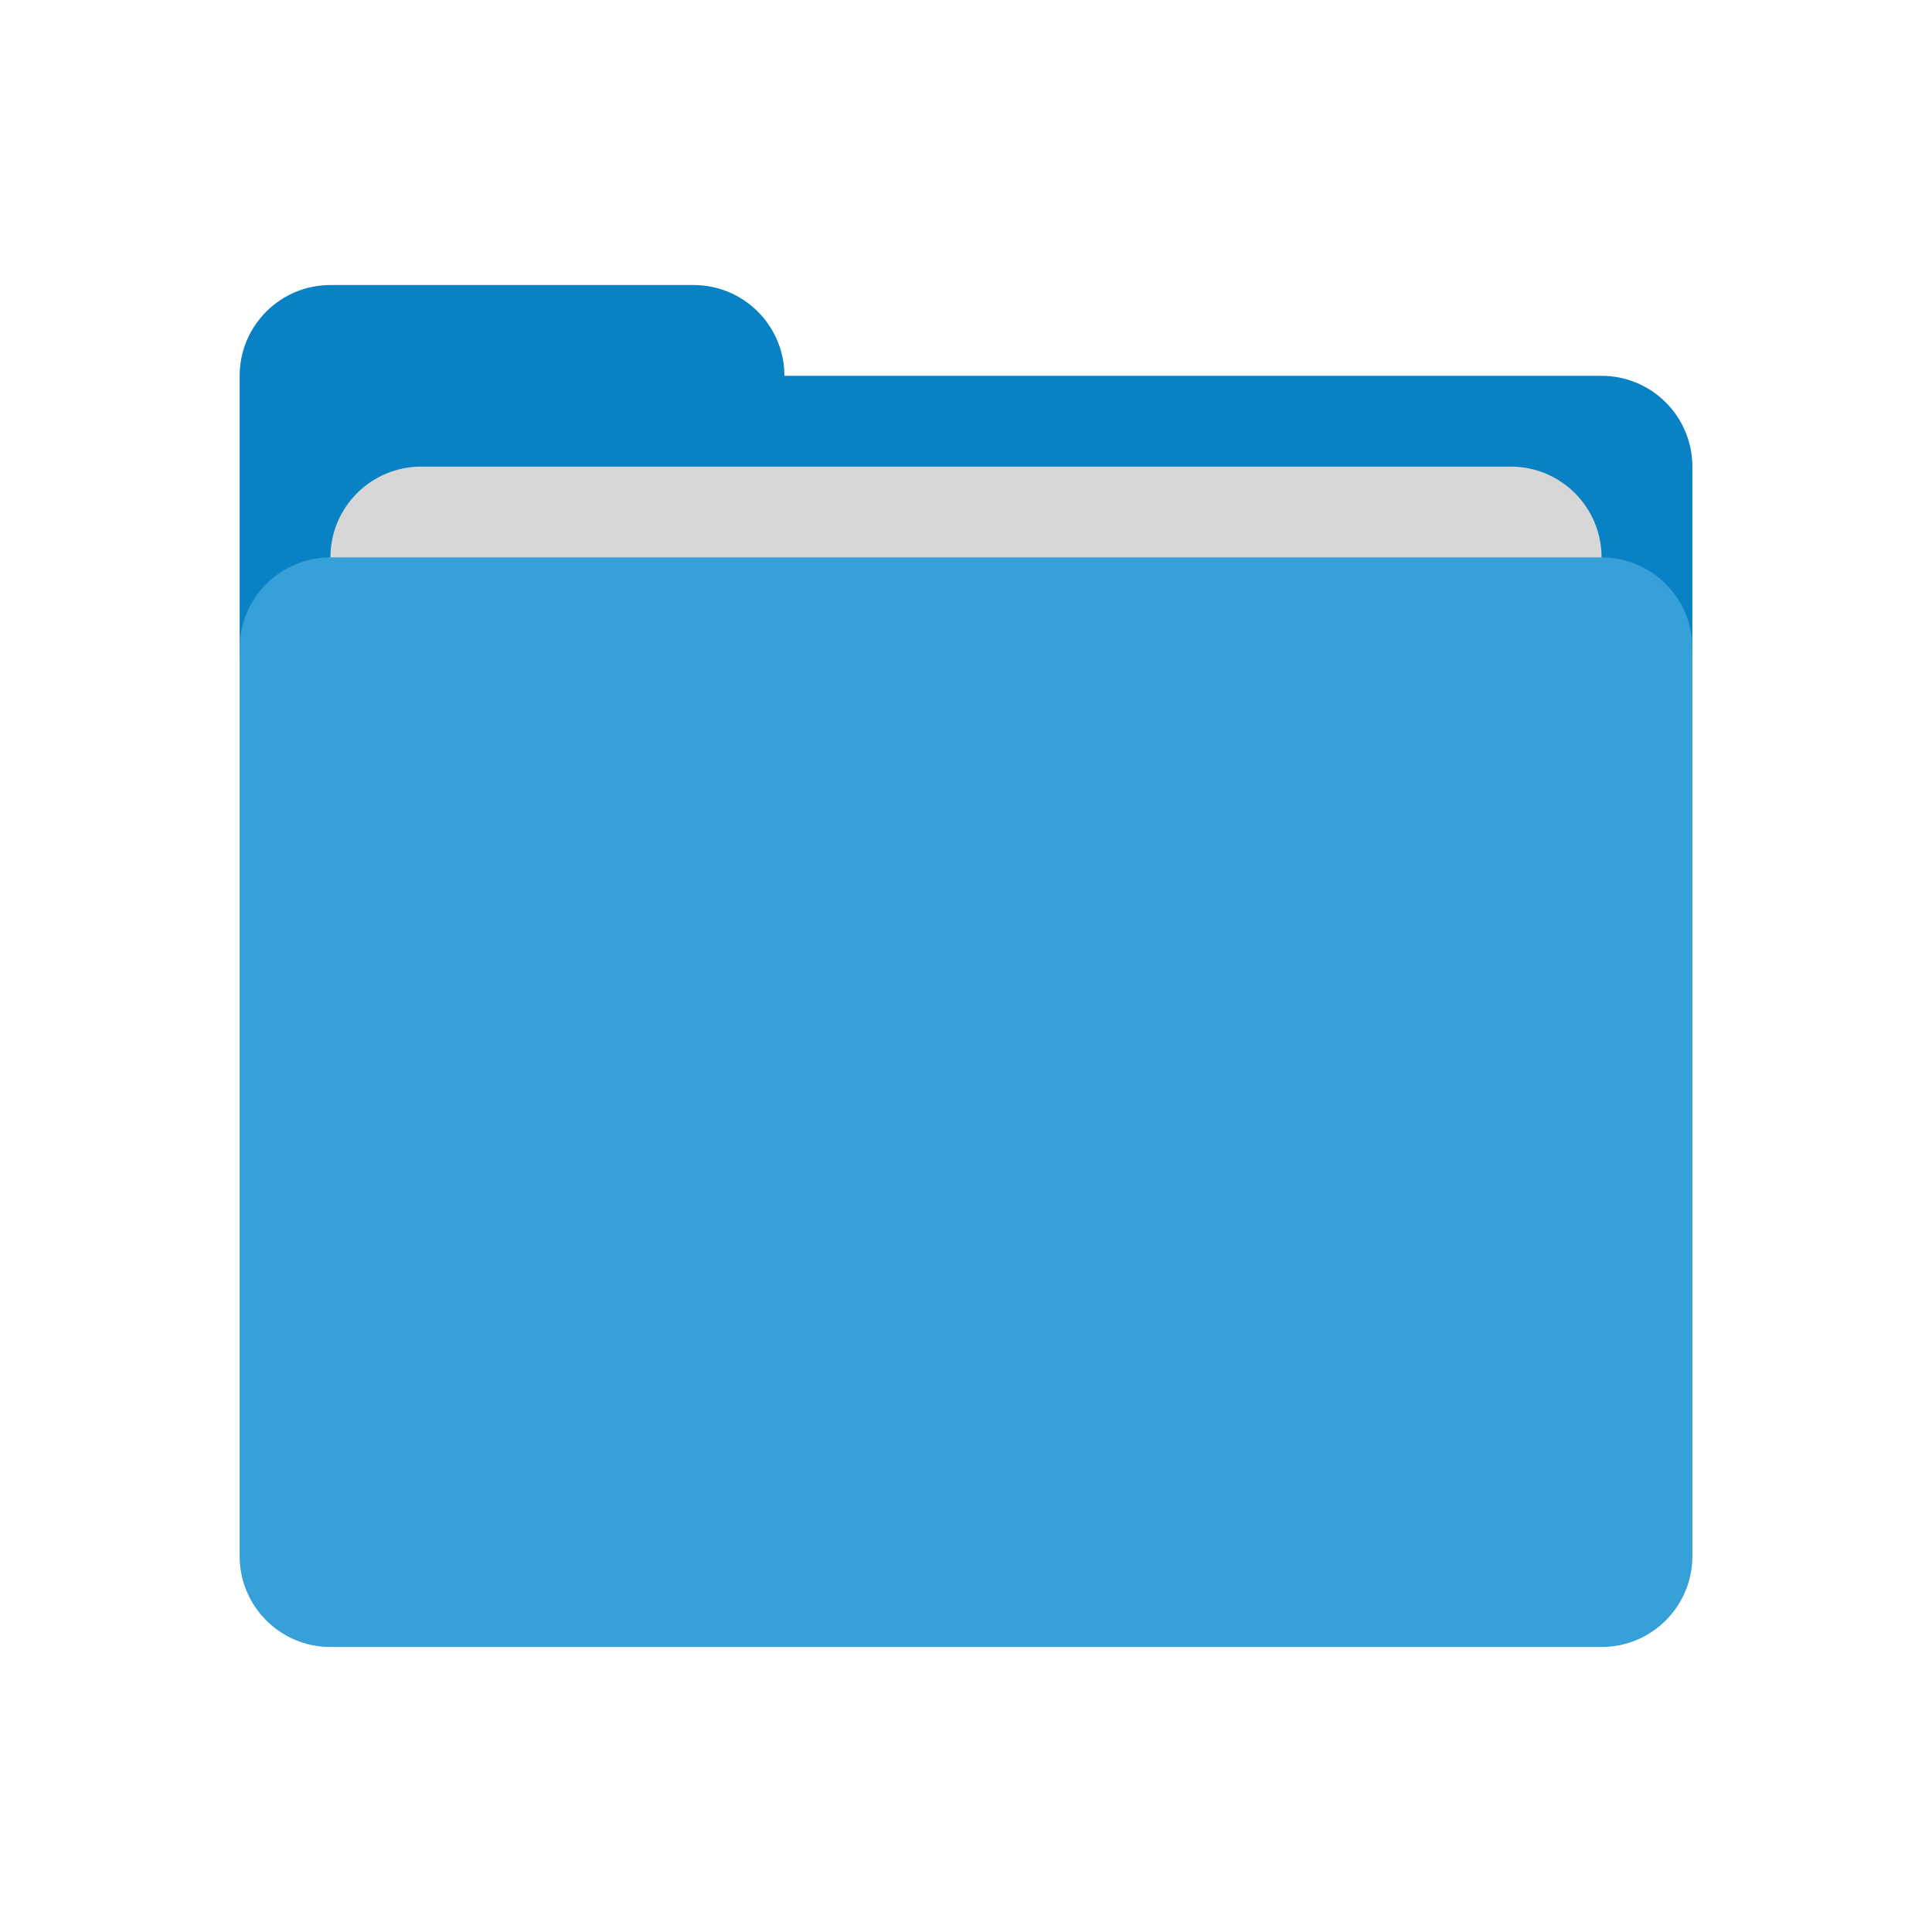
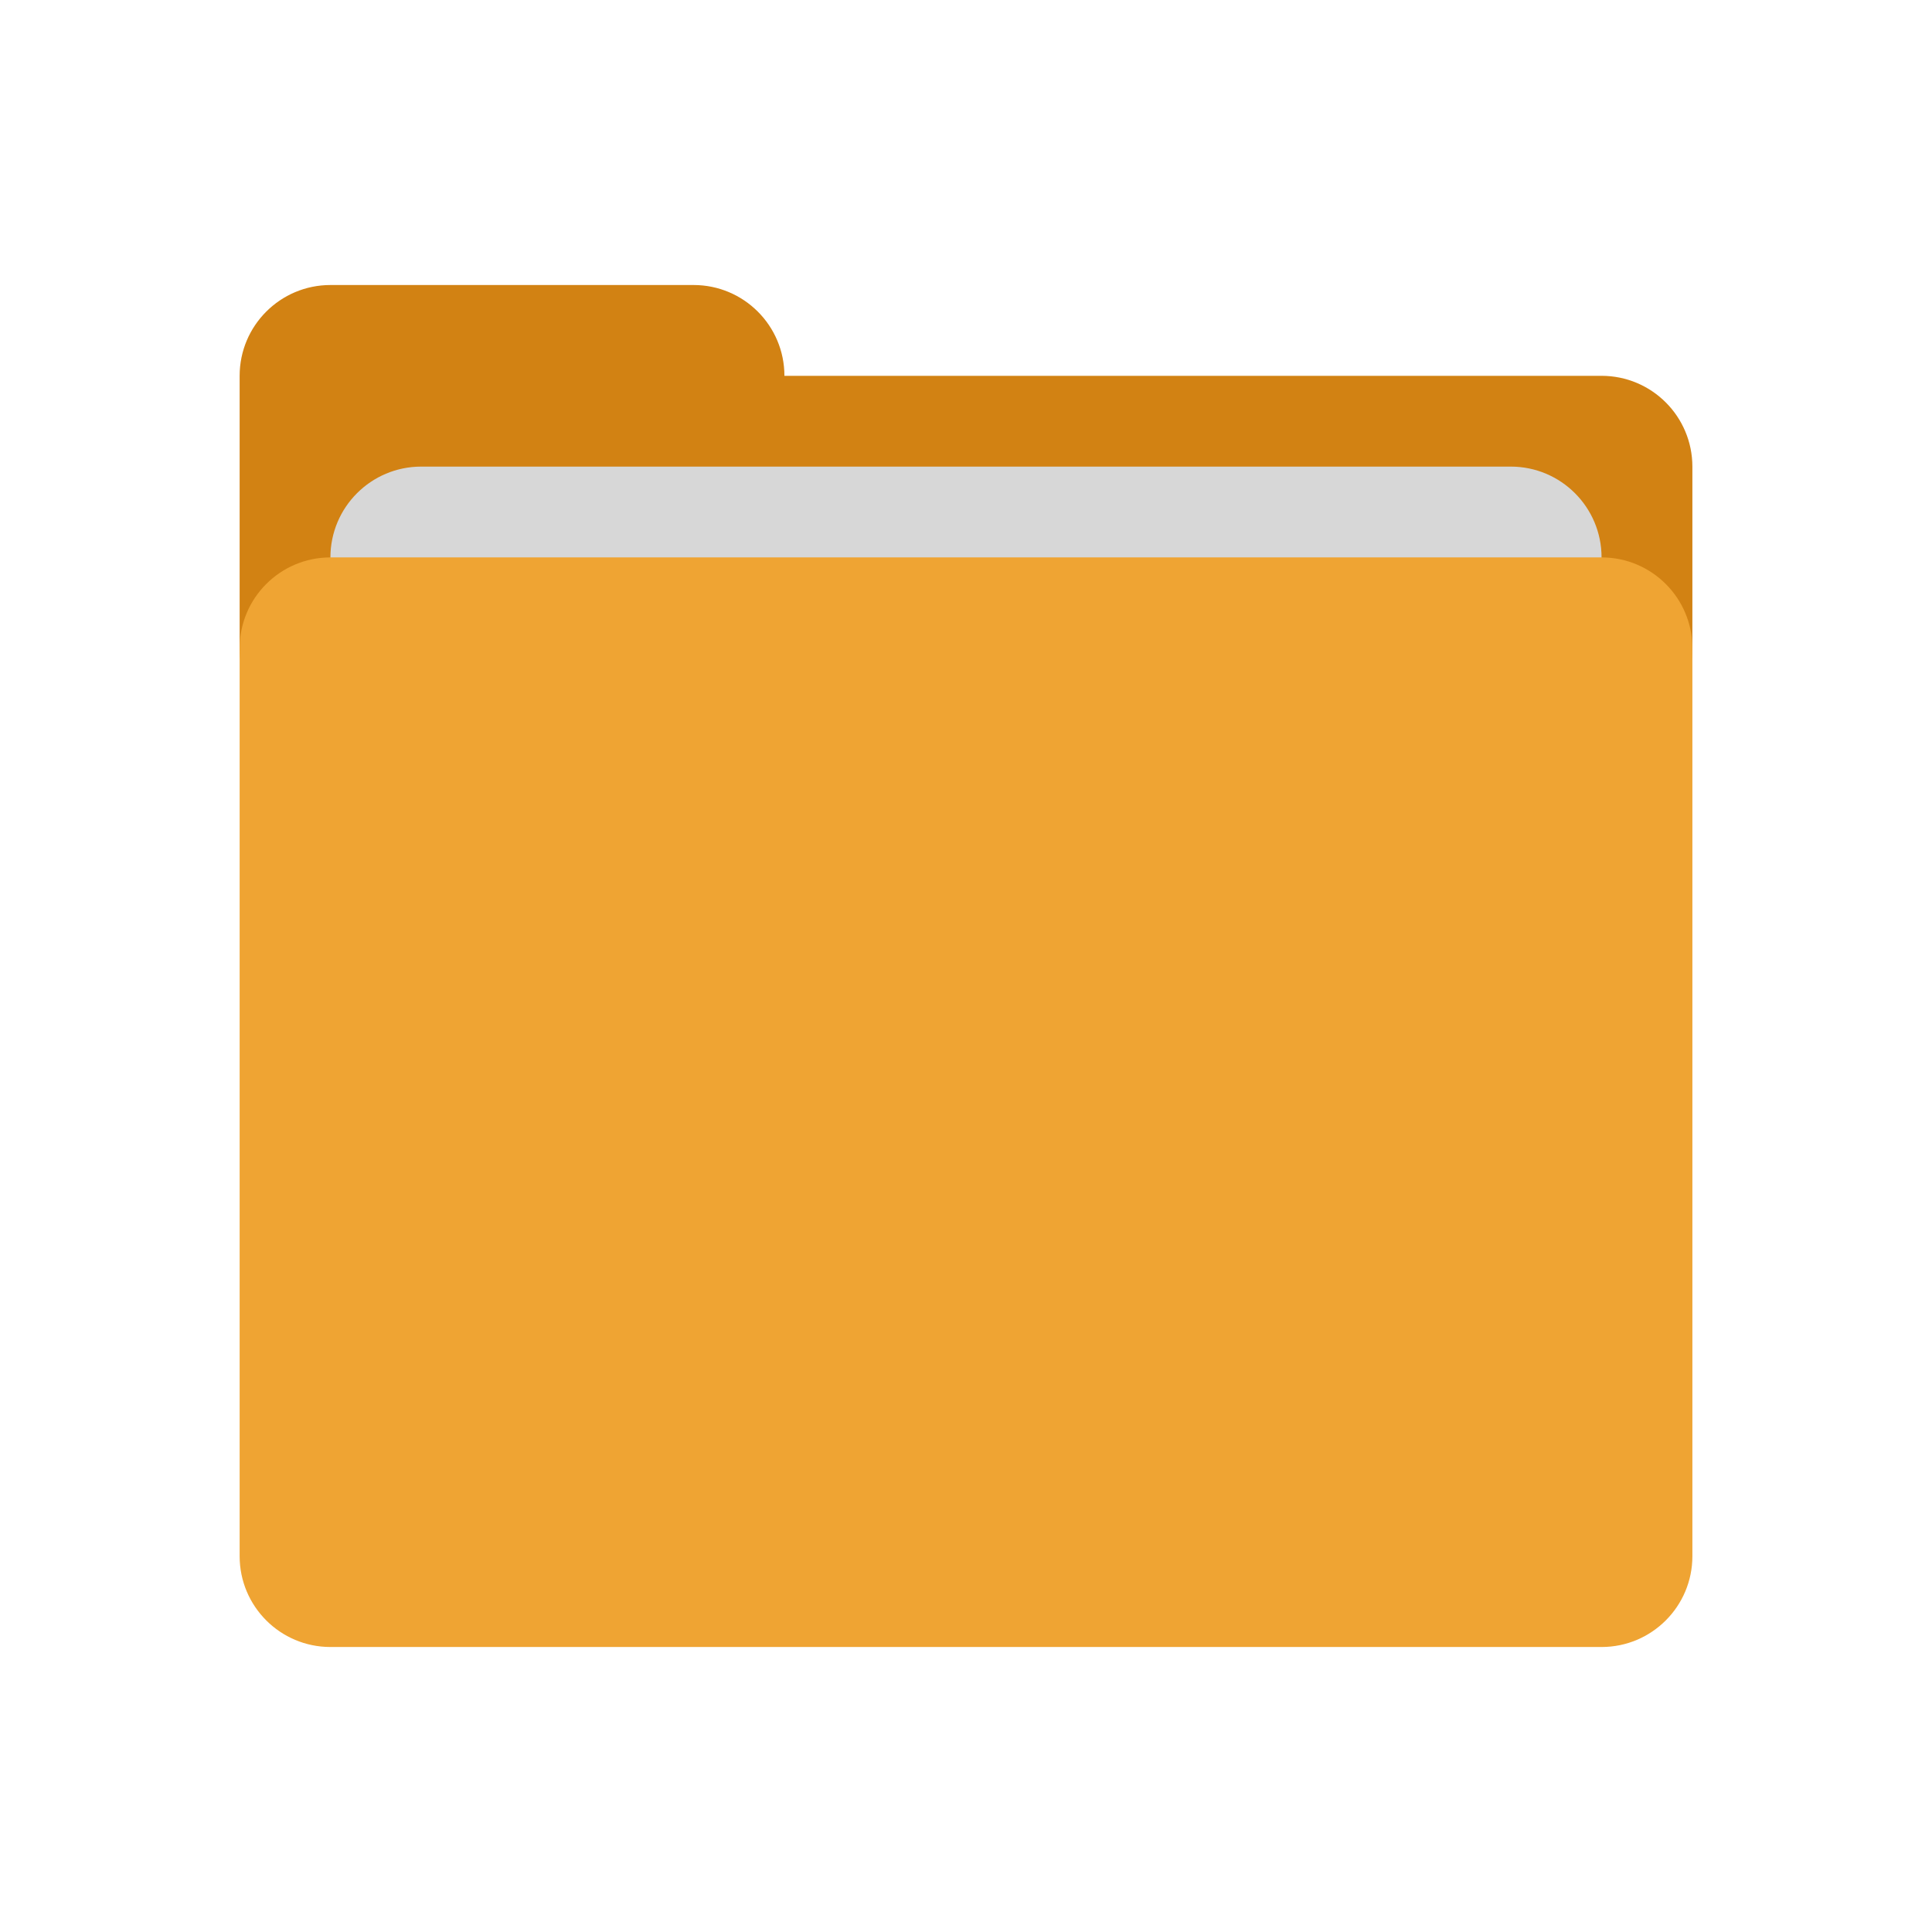
<svg xmlns="http://www.w3.org/2000/svg" t="1732366353168" class="icon" viewBox="0 0 1024 1024" version="1.1" p-id="4667">
-   <path d="M848.858 199.194H415.757c0-26.573-21.542-48.128-48.128-48.128H175.142c-26.573 0-48.128 21.542-48.128 48.128V343.565c0 26.598 21.542 48.141 48.128 48.141h673.728c26.573 0 48.128-21.542 48.128-48.141v-96.243c-0.013-26.586-21.555-48.128-48.141-48.128z" fill="#0882c4" p-id="4668" />
+   <path d="M848.858 199.194H415.757c0-26.573-21.542-48.128-48.128-48.128H175.142c-26.573 0-48.128 21.542-48.128 48.128V343.565c0 26.598 21.542 48.141 48.128 48.141h673.728c26.573 0 48.128-21.542 48.128-48.141v-96.243c-0.013-26.586-21.555-48.128-48.141-48.128z" fill="#d28213" p-id="4668" />
  <path d="M800.742 247.309H223.258c-26.573 0-48.128 21.542-48.128 48.128v48.128c0 26.598 21.542 48.141 48.128 48.141h577.472c26.573 0 48.128-21.542 48.128-48.141v-48.128c0-26.573-21.542-48.128-48.115-48.128z" fill="#d7d7d7" p-id="4669" />
-   <path d="M848.858 295.437H175.142c-26.573 0-48.128 21.542-48.128 48.128v481.254c0 26.547 21.542 48.128 48.128 48.128h673.728c26.573 0 48.128-21.568 48.128-48.128V343.552c-0.013-26.573-21.555-48.115-48.141-48.115z" fill="#36a0d9" p-id="4670" />
+   <path d="M848.858 295.437H175.142c-26.573 0-48.128 21.542-48.128 48.128v481.254c0 26.547 21.542 48.128 48.128 48.128h673.728c26.573 0 48.128-21.568 48.128-48.128V343.552c-0.013-26.573-21.555-48.115-48.141-48.115z" fill="#efa433" p-id="4670" />
</svg>
